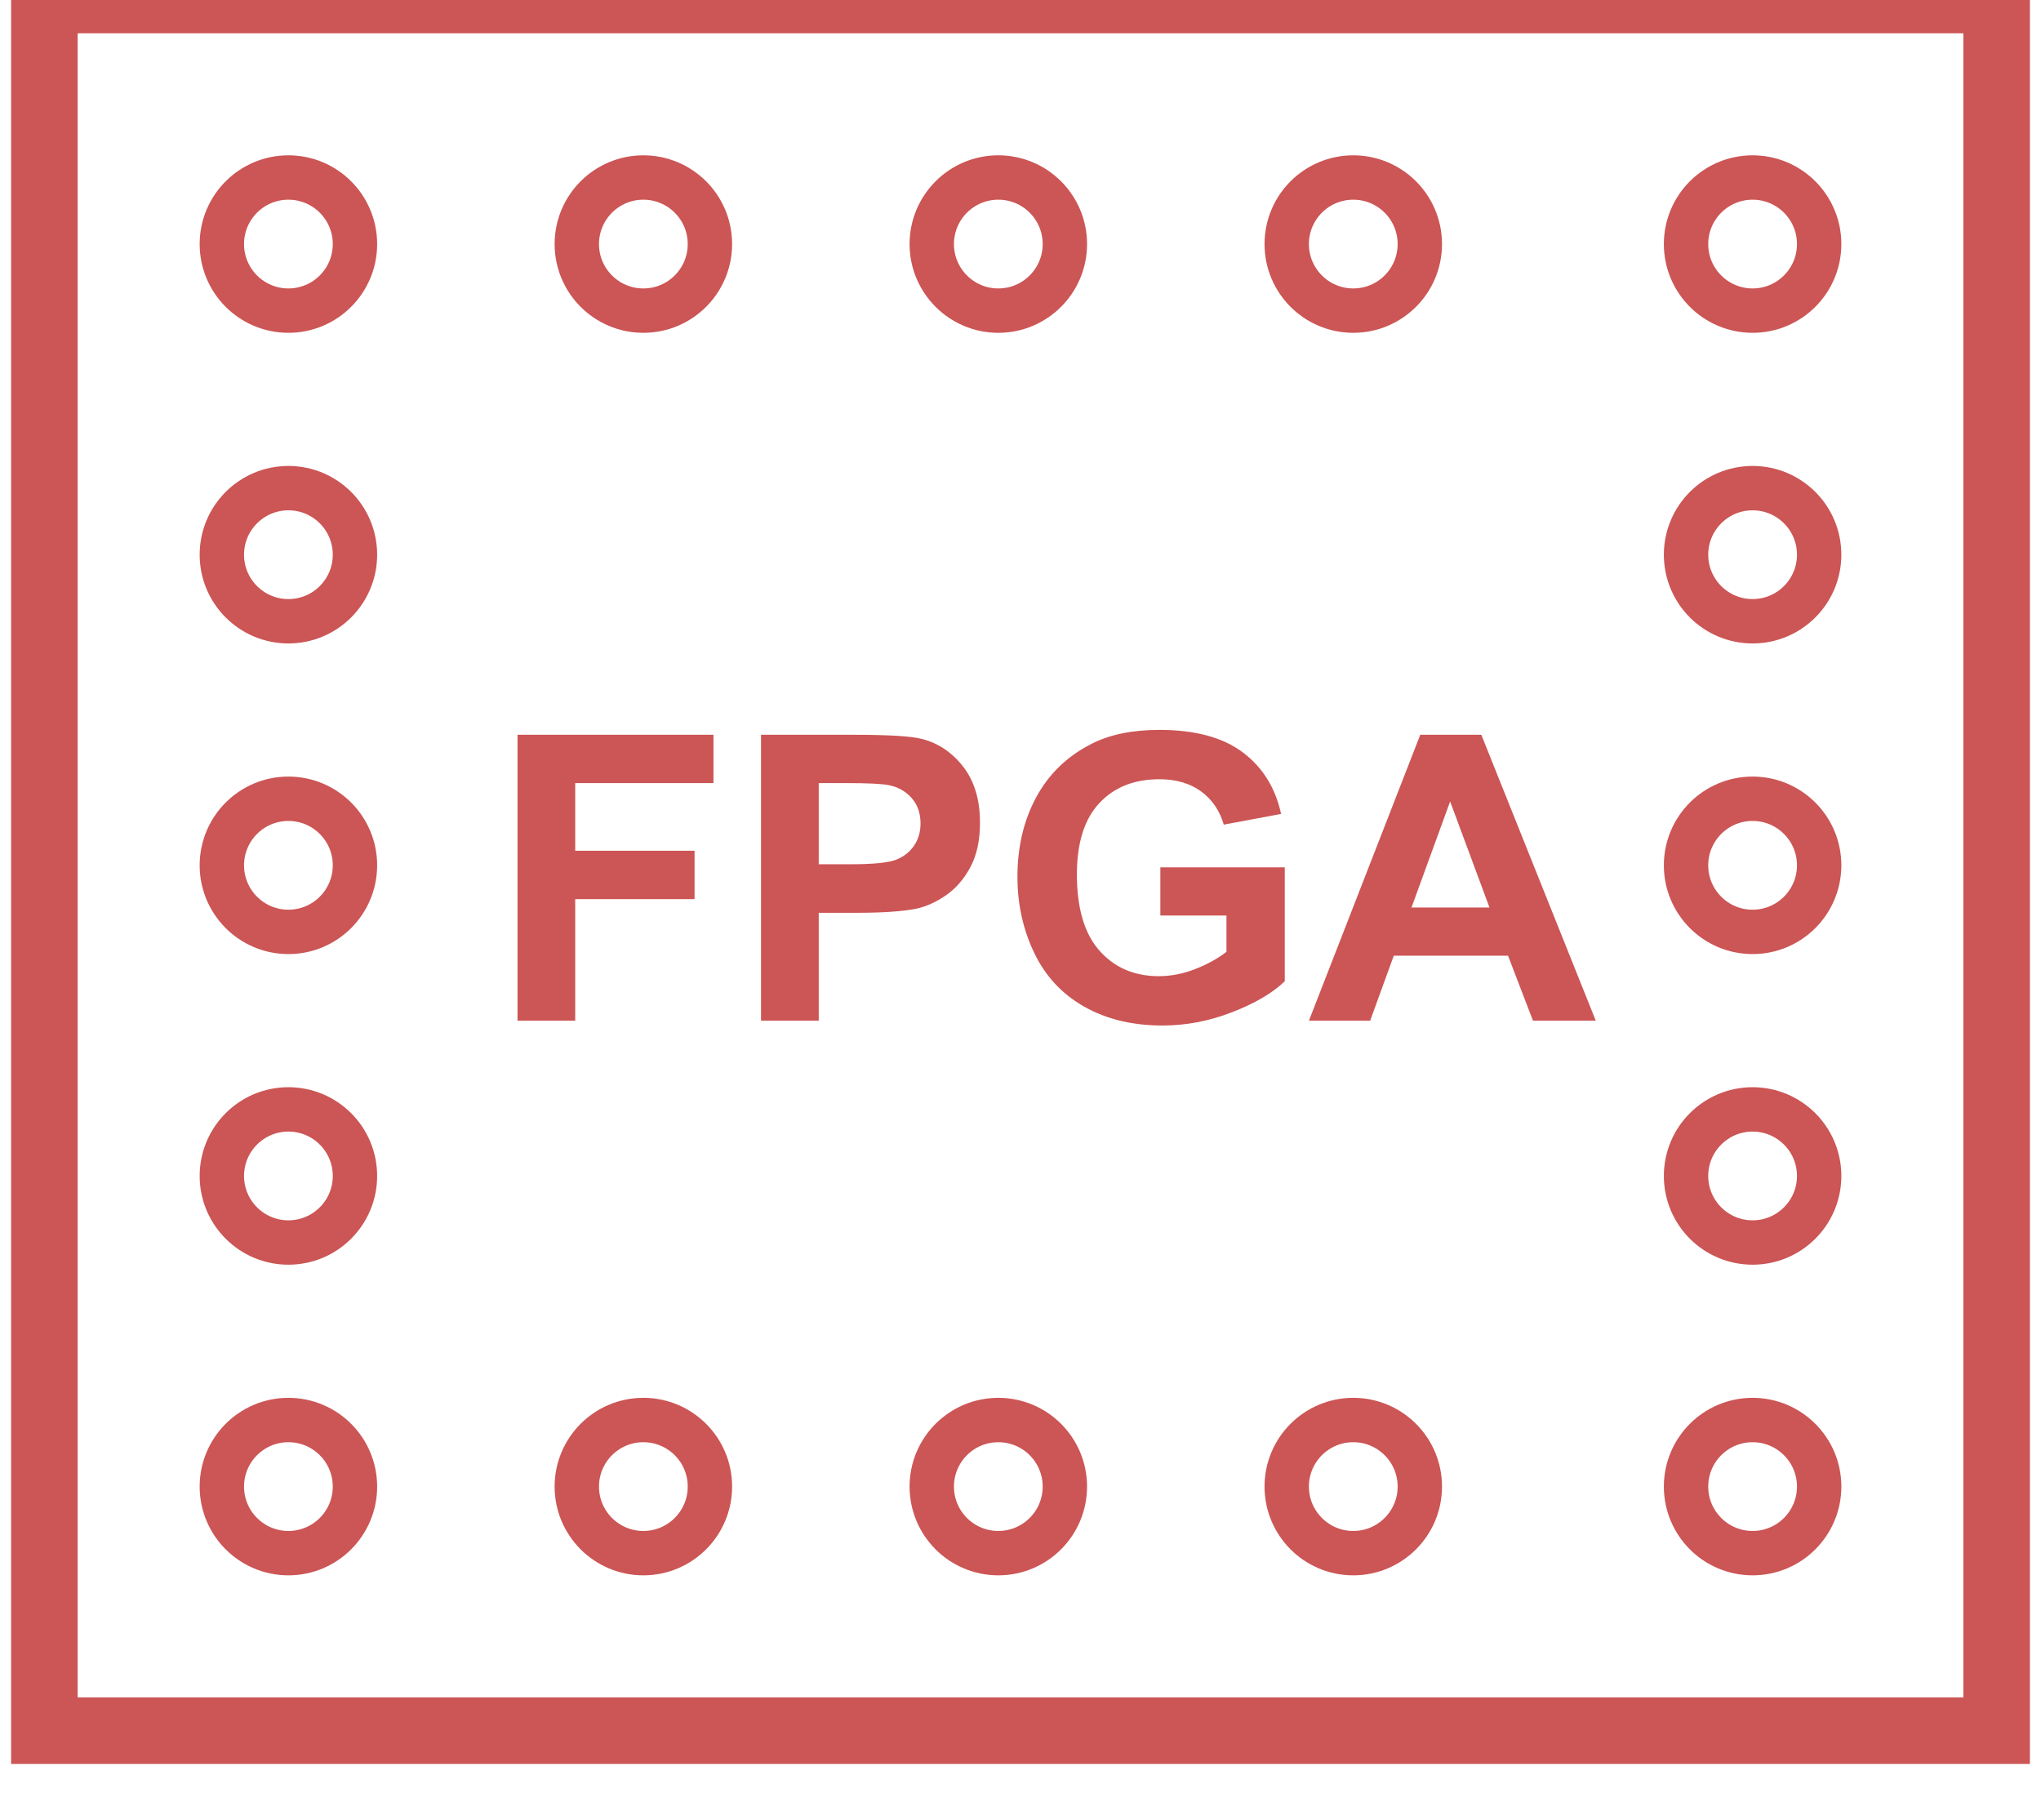
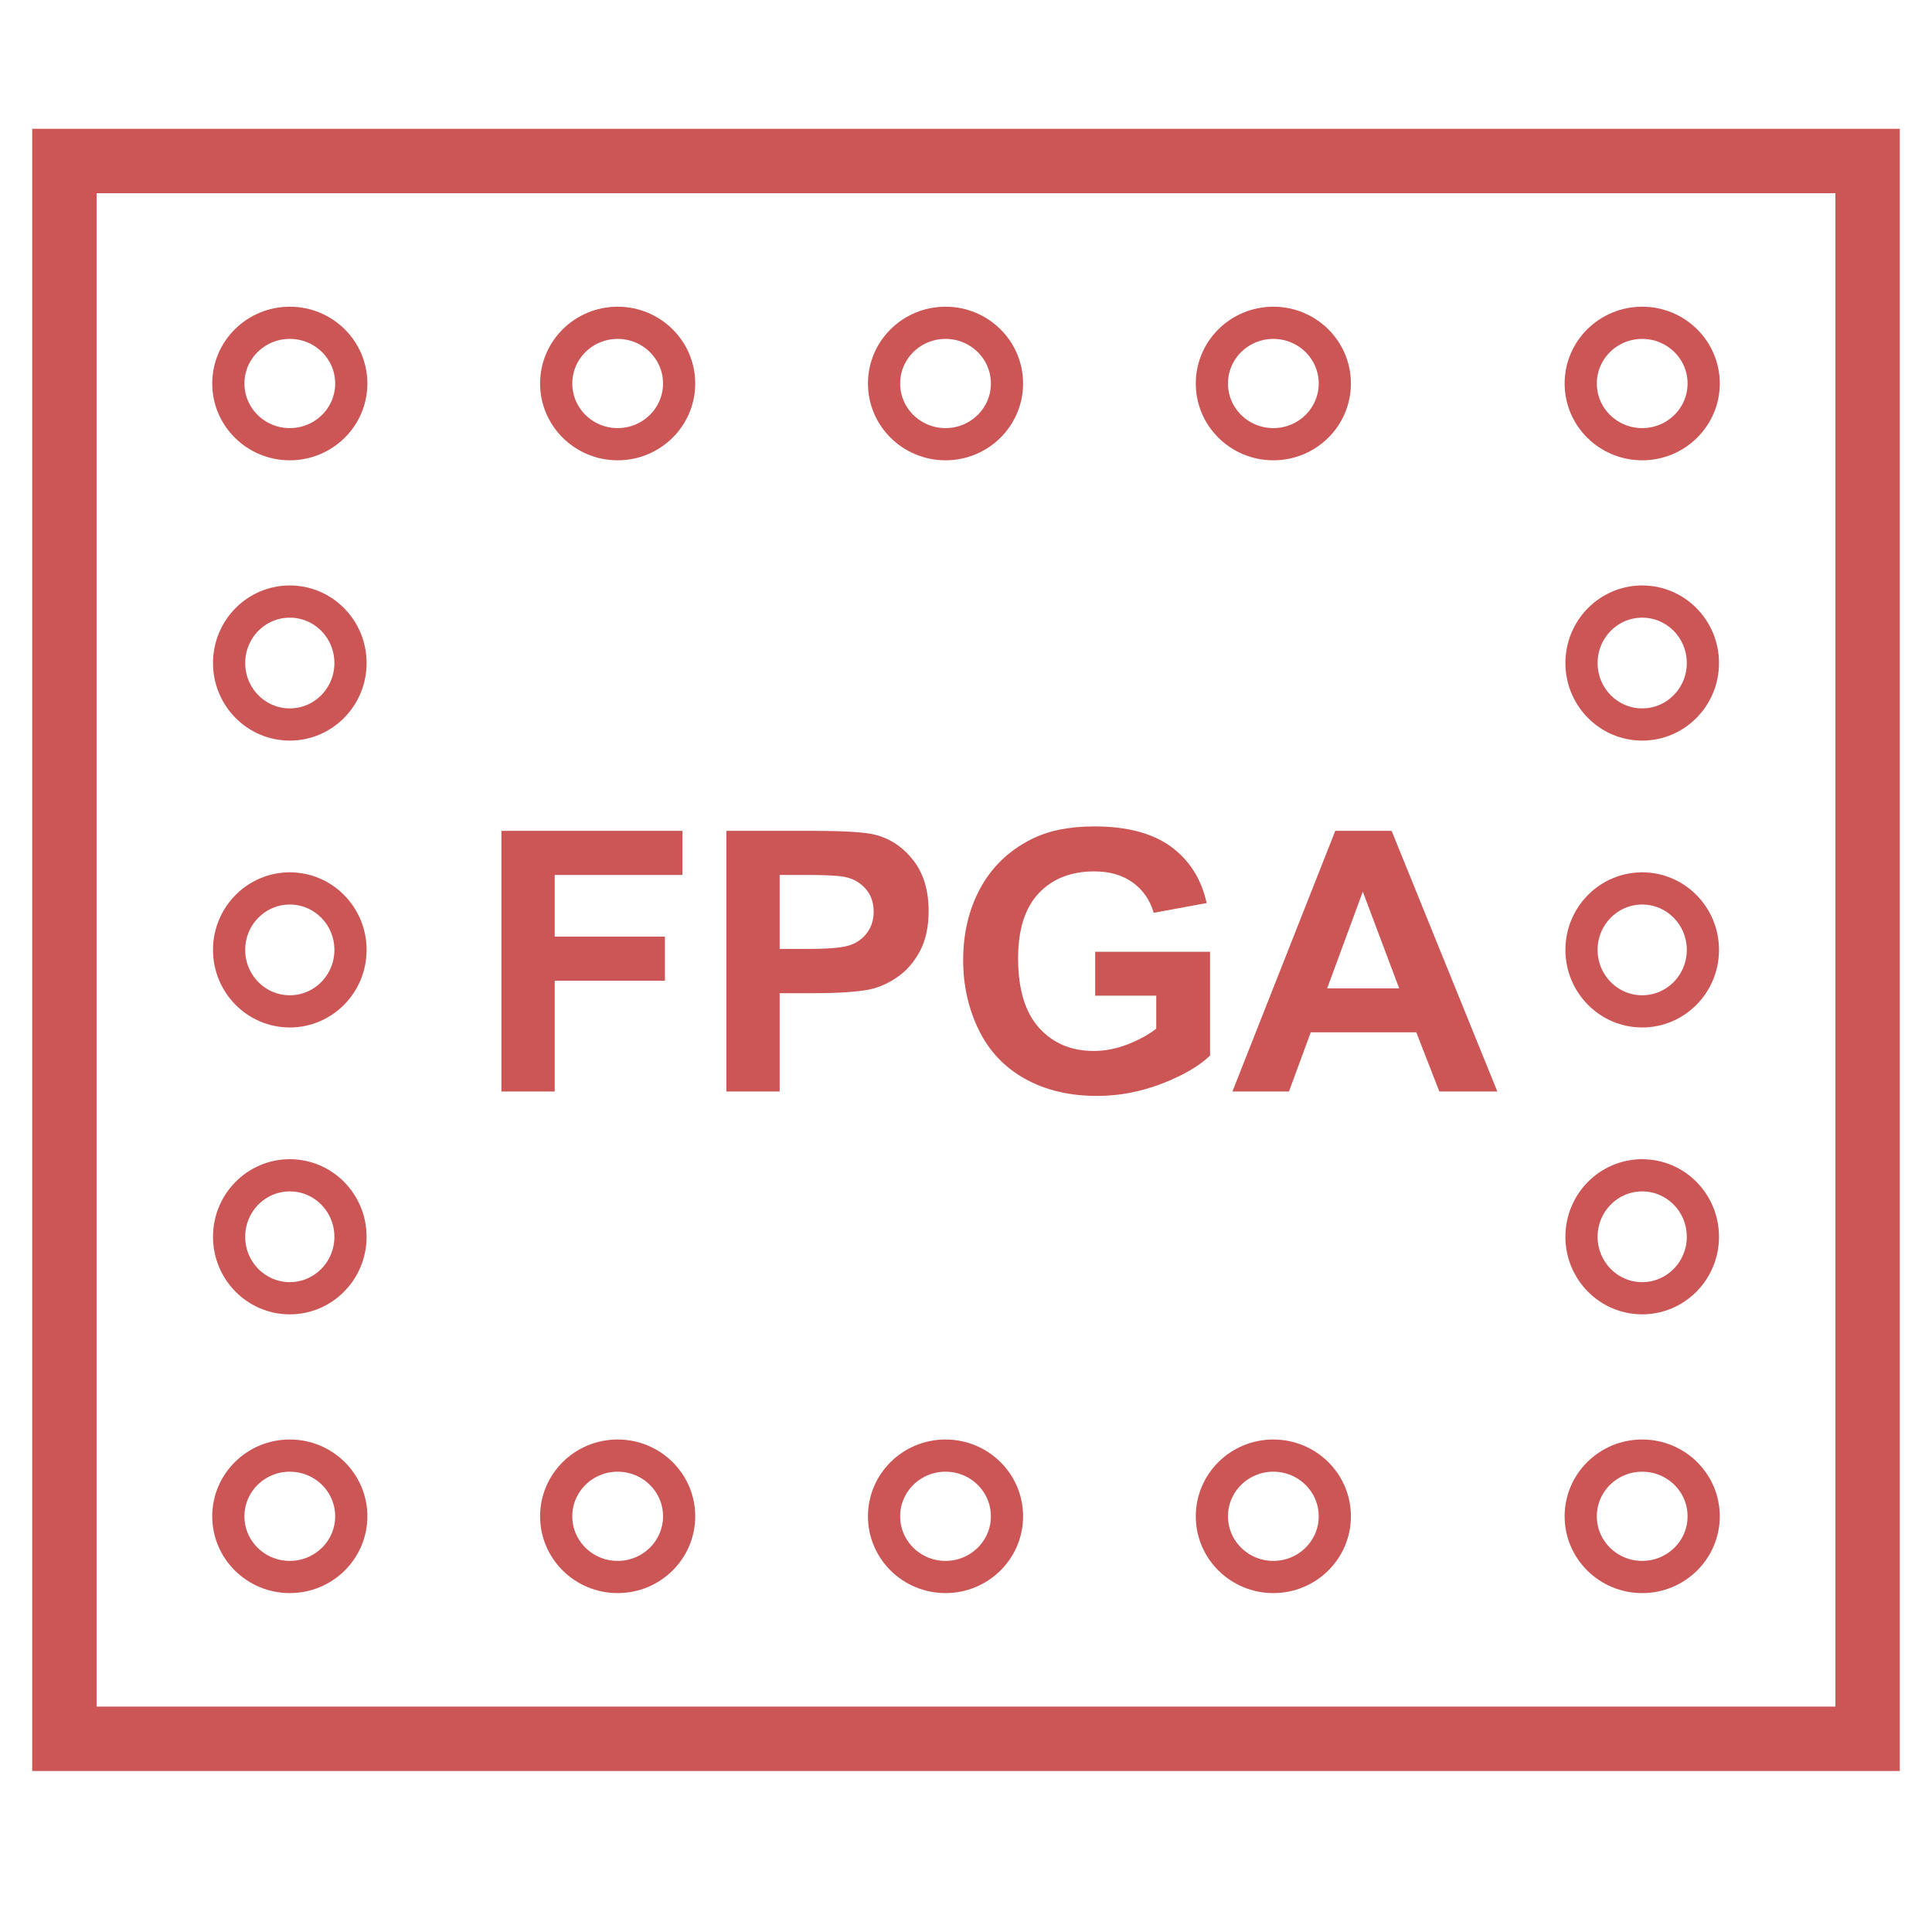
- <svg xmlns="http://www.w3.org/2000/svg" width="46px" height="41px" viewBox="0 0 46 41" version="1.1">
+ <svg xmlns="http://www.w3.org/2000/svg" width="60px" height="60px" viewBox="0 0 60 60" version="1.1">
  <defs />
  <g id="Page-1" stroke="none" stroke-width="1" fill="none" fill-rule="evenodd">
-     <g id="category-icons" transform="translate(-401, -453)">
-       <g id="programmable-logic" transform="translate(402, 453)">
-         <rect id="Rectangle-62" stroke="#CC5555" stroke-width="1.5" x="0" y="0" width="44" height="39" />
-         <g id="Group" transform="translate(4, 4)" stroke="#CC5555">
-           <circle id="Oval-44" cx="1.5" cy="1.5" r="1.5" />
-           <circle id="Oval-45" cx="9.5" cy="1.5" r="1.5" />
-           <circle id="Oval-46" cx="17.5" cy="1.5" r="1.5" />
-           <circle id="Oval-47" cx="25.5" cy="1.5" r="1.5" />
-           <circle id="Oval-48" cx="34.5" cy="1.5" r="1.5" />
-         </g>
-         <g id="Group-2" transform="translate(4, 32)" stroke="#CC5555">
-           <circle id="Oval-44" cx="1.5" cy="1.5" r="1.5" />
-           <circle id="Oval-45" cx="9.5" cy="1.5" r="1.5" />
-           <circle id="Oval-46" cx="17.5" cy="1.5" r="1.5" />
-           <circle id="Oval-47" cx="25.5" cy="1.5" r="1.5" />
-           <circle id="Oval-48" cx="34.5" cy="1.5" r="1.5" />
-         </g>
-         <g id="Group-3" transform="translate(38.5, 19.5) rotate(-90) translate(-38.5, -19.5) translate(30, 18)" stroke="#CC5555">
-           <circle id="Oval-46" cx="1.5" cy="1.5" r="1.5" />
-           <circle id="Oval-47" cx="8.5" cy="1.5" r="1.5" />
-           <circle id="Oval-48" cx="15.5" cy="1.5" r="1.5" />
-         </g>
-         <g id="Group-4" transform="translate(5.5, 19.5) rotate(-90) translate(-5.5, -19.5) translate(-3, 18)" stroke="#CC5555">
-           <circle id="Oval-46" cx="1.5" cy="1.5" r="1.5" />
-           <circle id="Oval-47" cx="8.5" cy="1.5" r="1.5" />
-           <circle id="Oval-48" cx="15.5" cy="1.5" r="1.5" />
-         </g>
-         <path d="M10.664,23 L10.664,16.558 L15.08,16.558 L15.08,17.647 L11.964,17.647 L11.964,19.172 L14.654,19.172 L14.654,20.262 L11.964,20.262 L11.964,23 L10.664,23 Z M16.152,23 L16.152,16.558 L18.24,16.558 C19.031,16.558 19.546,16.59 19.787,16.654 C20.156,16.751 20.465,16.961 20.714,17.285 C20.963,17.609 21.087,18.027 21.087,18.54 C21.087,18.935 21.016,19.268 20.872,19.537 C20.729,19.807 20.546,20.018 20.325,20.172 C20.104,20.326 19.879,20.428 19.65,20.478 C19.34,20.539 18.89,20.57 18.301,20.57 L17.453,20.57 L17.453,23 L16.152,23 Z M17.453,17.647 L17.453,19.476 L18.165,19.476 C18.678,19.476 19.021,19.442 19.193,19.375 C19.366,19.307 19.502,19.202 19.6,19.058 C19.698,18.915 19.747,18.748 19.747,18.557 C19.747,18.323 19.678,18.129 19.541,17.977 C19.403,17.825 19.229,17.729 19.018,17.691 C18.862,17.662 18.55,17.647 18.082,17.647 L17.453,17.647 Z M25.152,20.631 L25.152,19.546 L27.956,19.546 L27.956,22.112 C27.684,22.376 27.289,22.608 26.772,22.809 C26.255,23.01 25.731,23.11 25.201,23.11 C24.527,23.11 23.939,22.969 23.438,22.686 C22.937,22.403 22.561,21.999 22.309,21.473 C22.057,20.947 21.931,20.375 21.931,19.757 C21.931,19.086 22.072,18.49 22.353,17.968 C22.634,17.447 23.046,17.047 23.588,16.769 C24.001,16.555 24.515,16.448 25.13,16.448 C25.93,16.448 26.555,16.615 27.005,16.951 C27.454,17.286 27.744,17.75 27.873,18.342 L26.581,18.583 C26.49,18.267 26.319,18.017 26.069,17.834 C25.818,17.651 25.505,17.56 25.13,17.56 C24.562,17.56 24.11,17.74 23.775,18.1 C23.439,18.46 23.271,18.995 23.271,19.704 C23.271,20.469 23.441,21.042 23.781,21.425 C24.121,21.807 24.566,21.998 25.117,21.998 C25.39,21.998 25.663,21.945 25.937,21.838 C26.211,21.731 26.446,21.601 26.642,21.449 L26.642,20.631 L25.152,20.631 Z M34.965,23 L33.55,23 L32.988,21.537 L30.413,21.537 L29.881,23 L28.501,23 L31.01,16.558 L32.386,16.558 L34.965,23 Z M32.57,20.451 L31.683,18.061 L30.812,20.451 L32.57,20.451 Z" id="FPGA" fill="#CC5555" />
-       </g>
+     <g id="programmable-logic" transform="translate(2, 5)">
+       <rect id="Rectangle-62" stroke="#CC5555" stroke-width="2" x="0" y="0" width="56" height="49" />
+       <ellipse id="Oval-44" stroke="#CC5555" cx="7" cy="6.91" rx="1.909" ry="1.885" />
+       <ellipse id="Oval-45" stroke="#CC5555" cx="17.182" cy="6.91" rx="1.909" ry="1.885" />
+       <ellipse id="Oval-46" stroke="#CC5555" cx="27.364" cy="6.91" rx="1.909" ry="1.885" />
+       <ellipse id="Oval-47" stroke="#CC5555" cx="37.545" cy="6.91" rx="1.909" ry="1.885" />
+       <ellipse id="Oval-48" stroke="#CC5555" cx="49" cy="6.91" rx="1.909" ry="1.885" />
+       <ellipse id="Oval-44" stroke="#CC5555" cx="7" cy="42.09" rx="1.909" ry="1.885" />
+       <ellipse id="Oval-45" stroke="#CC5555" cx="17.182" cy="42.09" rx="1.909" ry="1.885" />
+       <ellipse id="Oval-46" stroke="#CC5555" cx="27.364" cy="42.09" rx="1.909" ry="1.885" />
+       <ellipse id="Oval-47" stroke="#CC5555" cx="37.545" cy="42.09" rx="1.909" ry="1.885" />
+       <ellipse id="Oval-48" stroke="#CC5555" cx="49" cy="42.09" rx="1.909" ry="1.885" />
+       <ellipse id="Oval-46" stroke="#CC5555" transform="translate(49, 33.40909) rotate(-90) translate(-49, -33.40909) " cx="49" cy="33.409" rx="1.909" ry="1.885" />
+       <ellipse id="Oval-47" stroke="#CC5555" transform="translate(49, 24.5) rotate(-90) translate(-49, -24.5) " cx="49" cy="24.5" rx="1.909" ry="1.885" />
+       <ellipse id="Oval-48" stroke="#CC5555" transform="translate(49, 15.59091) rotate(-90) translate(-49, -15.59091) " cx="49" cy="15.591" rx="1.909" ry="1.885" />
+       <ellipse id="Oval-46" stroke="#CC5555" transform="translate(7, 33.40909) rotate(-90) translate(-7, -33.40909) " cx="7" cy="33.409" rx="1.909" ry="1.885" />
+       <ellipse id="Oval-47" stroke="#CC5555" transform="translate(7, 24.5) rotate(-90) translate(-7, -24.5) " cx="7" cy="24.5" rx="1.909" ry="1.885" />
+       <ellipse id="Oval-48" stroke="#CC5555" transform="translate(7, 15.59091) rotate(-90) translate(-7, -15.59091) " cx="7" cy="15.591" rx="1.909" ry="1.885" />
+       <path d="M13.572,28.897 L13.572,20.803 L19.193,20.803 L19.193,22.172 L15.227,22.172 L15.227,24.088 L18.65,24.088 L18.65,25.458 L15.227,25.458 L15.227,28.897 L13.572,28.897 L13.572,28.897 Z M20.558,28.897 L20.558,20.803 L23.214,20.803 C24.221,20.803 24.877,20.844 25.183,20.925 C25.653,21.046 26.046,21.31 26.363,21.717 C26.68,22.124 26.839,22.649 26.839,23.293 C26.839,23.79 26.747,24.208 26.564,24.547 C26.382,24.885 26.15,25.151 25.868,25.344 C25.587,25.538 25.3,25.666 25.01,25.728 C24.614,25.805 24.042,25.844 23.293,25.844 L22.213,25.844 L22.213,28.897 L20.558,28.897 L20.558,28.897 Z M22.213,22.172 L22.213,24.469 L23.119,24.469 C23.772,24.469 24.208,24.427 24.428,24.342 C24.648,24.258 24.82,24.125 24.945,23.945 C25.07,23.764 25.133,23.555 25.133,23.315 C25.133,23.021 25.045,22.778 24.87,22.587 C24.695,22.395 24.473,22.276 24.204,22.228 C24.007,22.191 23.609,22.172 23.013,22.172 L22.213,22.172 L22.213,22.172 Z M32.012,25.921 L32.012,24.558 L35.58,24.558 L35.58,27.782 C35.234,28.113 34.731,28.405 34.073,28.657 C33.415,28.909 32.748,29.035 32.074,29.035 C31.216,29.035 30.468,28.858 29.831,28.503 C29.193,28.147 28.714,27.639 28.393,26.979 C28.073,26.318 27.912,25.599 27.912,24.823 C27.912,23.98 28.091,23.231 28.449,22.576 C28.807,21.92 29.331,21.418 30.021,21.068 C30.547,20.799 31.201,20.665 31.984,20.665 C33.002,20.665 33.797,20.876 34.37,21.297 C34.942,21.719 35.31,22.301 35.474,23.045 L33.83,23.348 C33.714,22.951 33.497,22.637 33.178,22.407 C32.859,22.177 32.461,22.062 31.984,22.062 C31.261,22.062 30.686,22.288 30.259,22.741 C29.832,23.194 29.618,23.866 29.618,24.756 C29.618,25.717 29.835,26.438 30.267,26.918 C30.7,27.398 31.266,27.639 31.967,27.639 C32.314,27.639 32.662,27.571 33.01,27.437 C33.359,27.303 33.658,27.14 33.908,26.948 L33.908,25.921 L32.012,25.921 L32.012,25.921 Z M44.501,28.897 L42.7,28.897 L41.984,27.059 L38.707,27.059 L38.03,28.897 L36.274,28.897 L39.468,20.803 L41.218,20.803 L44.501,28.897 L44.501,28.897 Z M41.453,25.695 L40.323,22.691 L39.216,25.695 L41.453,25.695 L41.453,25.695 Z" id="FPGA" fill="#CC5555" />
    </g>
  </g>
</svg>
